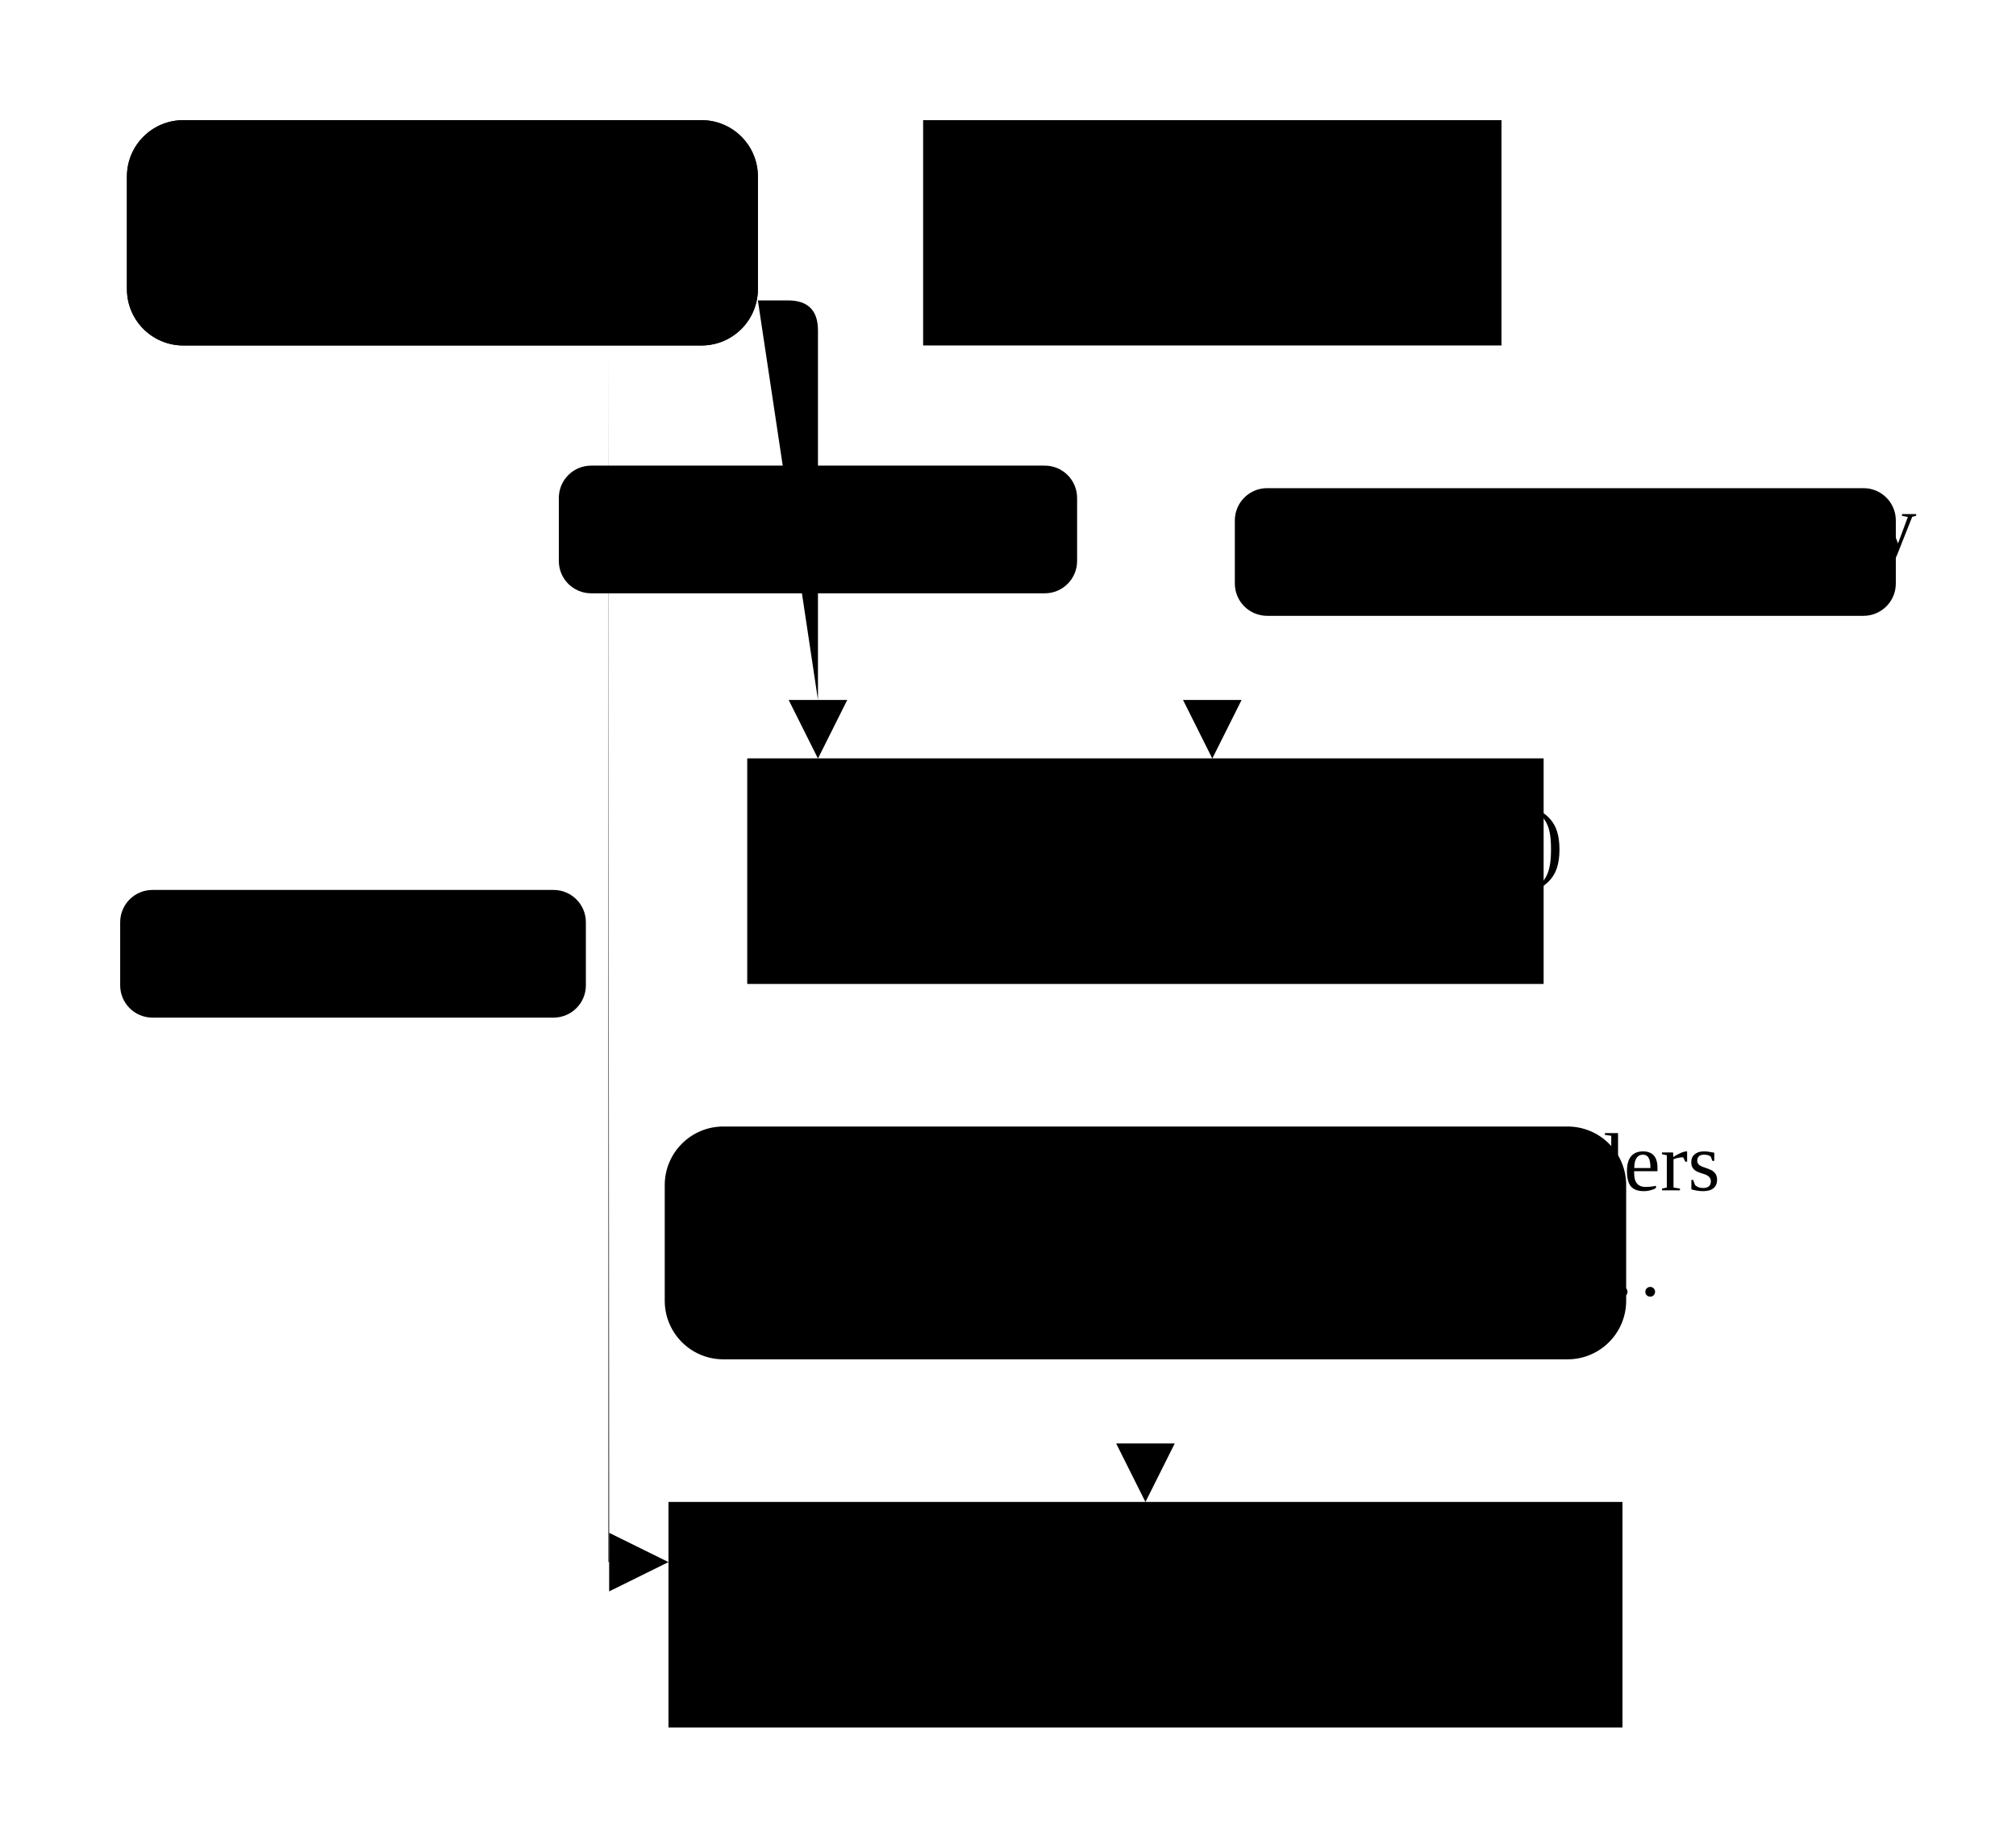
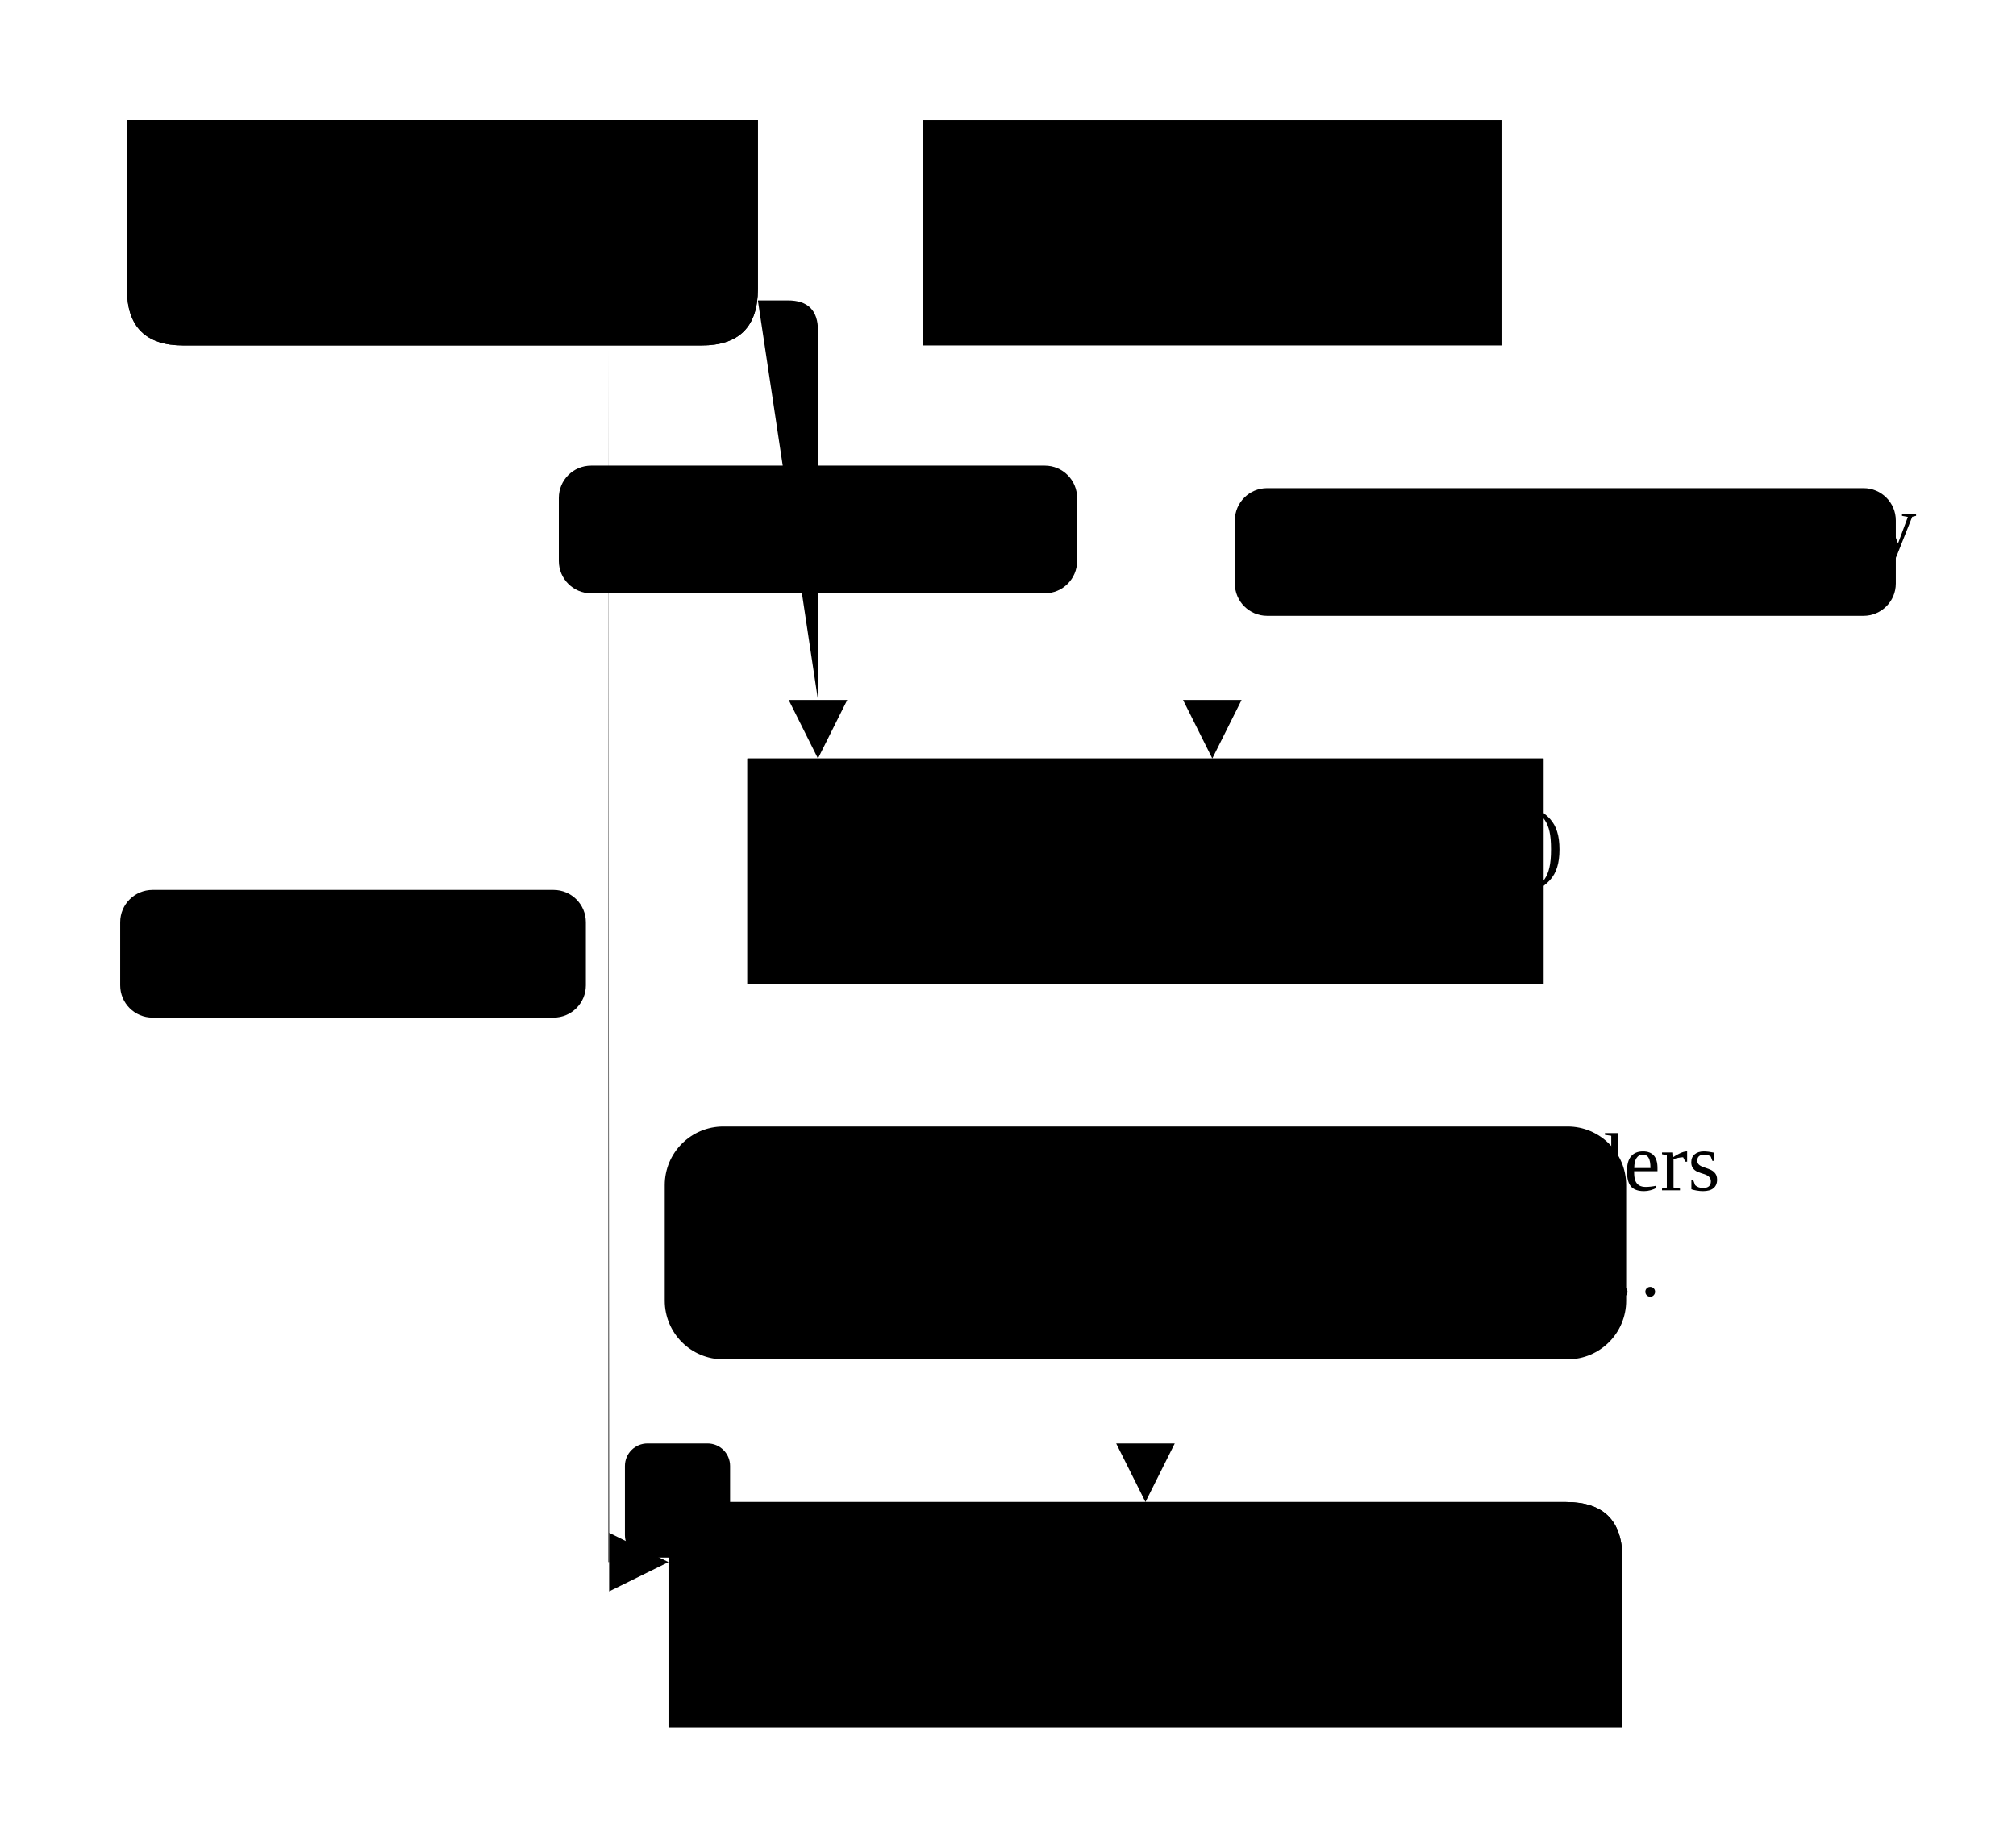
<svg xmlns="http://www.w3.org/2000/svg" class="docair-pic" viewBox="-16.9 -16 268.4 246" width="268.4" height="246" data-layer="overview" data-direction="down" data-zoom="4.15">
  <g class="boxes" />
  <g class="lines">
-     <g class="line e-call bundle" data-id="0" data-from="browser" data-to="infra" data-edges="2">
+     <g class="line e-call bundle" data-id="0" data-from="browser" data-to="infra" data-edges="shop-ui.cart -call-&gt; orders.create">
      <path class="ln" d="M135.6,115 L135.6,176.2" stroke-width="1.6" />
      <path class="ah" d="M135.6,184 L131.7,176.2 L139.5,176.2 Z" />
    </g>
-     <g class="line e-cover bundle" data-id="1" data-from="shop-tests" data-to="browser" data-edges="4 6">
+     <g class="line e-cover bundle" data-id="1" data-from="shop-tests" data-to="browser" data-edges="cart-spec.buying-stores-the-order -cover-&gt; shop-ui.cart&#10;cart-spec.the-total-adds-up -cover-&gt; shop-ui.cart.total">
      <path class="ln" d="M84,24 L88,24 Q92,24 92,28 L92,77.2" stroke-width="2" />
      <path class="ah" d="M92,85 L88.1,77.2 L95.9,77.2 Z" />
    </g>
-     <g class="line e-cover bundle" data-id="2" data-from="shop-tests" data-to="infra" data-edges="5">
+     <g class="line e-cover bundle" data-id="2" data-from="shop-tests" data-to="infra" data-edges="cart-spec.buying-stores-the-order -cover-&gt; orders.create">
      <path class="ln" d="M64.1,30 L64.1,192 L64.2,192" stroke-width="1.6" />
      <path class="ah" d="M72.1,192 L64.2,195.9 L64.2,188.1 Z" />
    </g>
-     <g class="line e-call bundle" data-id="3" data-from="shopper" data-to="browser" data-edges="7">
+     <g class="line e-call bundle" data-id="3" data-from="shopper" data-to="browser" data-edges="shopper -call-&gt; shop-ui.cart">
      <path class="ln" d="M144.5,30 L144.5,77.2" stroke-width="1.6" />
      <path class="ah" d="M144.5,85 L140.6,77.2 L148.4,77.2 Z" />
    </g>
  </g>
  <g class="parts">
    <g class="part k-host closed" data-id="infra">
-       <rect class="sh" x="72.1" y="184" width="127" height="30" />
-       <rect class="gap" x="72.1" y="184" width="127" height="30" />
+       <path class="sh" d="M72.1,214 L72.1,191.5 Q72.1,184 79.6,184 L191.6,184 Q199.1,184 199.1,191.5 L199.1,214 Z" />
+       <path class="gap" d="M72.1,214 L72.1,191.5 Q72.1,184 79.6,184 L191.6,184 Q199.1,184 199.1,191.5 L199.1,214 Z" />
      <text x="135.6" y="199" font-size="12">infra host (6)</text>
+       <g class="tf-mark" transform="translate(68.1 178) scale(1)">
+         <rect x="-1.8" y="-1.8" width="14" height="15.2" rx="3" />
+         <path d="M0 0L3.2 1.8V5.4L0 3.6Z M3.6 2L6.8 3.8V7.4L3.6 5.6Z M3.6 6.2L6.8 8V11.6L3.6 9.8Z M7.2 3.8L10.4 2V5.6L7.2 7.4Z" />
+       </g>
    </g>
    <g class="part k-test closed" data-id="shop-tests">
-       <rect class="sh" x="0" y="0" width="84" height="30" rx="7.5" />
-       <rect class="gap" x="0" y="0" width="84" height="30" rx="7.5" />
+       <path class="sh" d="M0,0 L84,0 L84,22.5 Q84,30 76.5,30 L7.5,30 Q0,30 0,22.5 Z" />
+       <path class="gap" d="M0,0 L84,0 L84,22.5 Q84,30 76.5,30 L7.5,30 Q0,30 0,22.5 Z" />
      <text x="42" y="15" font-size="12">cart (2)</text>
    </g>
    <g class="part k-external" data-id="shopper">
      <rect class="sh" x="106" y="0" width="77" height="30" />
      <text x="144.5" y="15" font-size="12">shopper</text>
    </g>
    <g class="part k-external closed" data-id="browser">
      <rect class="sh" x="82.6" y="85" width="106" height="30" />
      <rect class="gap" x="82.6" y="85" width="106" height="30" />
      <text x="135.6" y="100" font-size="12">browser (3)</text>
    </g>
  </g>
  <g class="labels">
    <g class="words bundle" data-line="0">
      <rect x="71.6" y="134" width="128" height="31" rx="7.8" />
-       <rect class="chip" x="146.8" y="135.4" width="43.6" height="14.3" rx="3" />
-       <rect class="chip" x="97.3" y="149.4" width="76.6" height="14.3" rx="3" />
+       <rect class="chip" data-data="data.order" x="146.8" y="135.4" width="43.6" height="14.3" rx="3" />
+       <rect class="chip" data-data="data.order" x="97.3" y="149.4" width="76.6" height="14.3" rx="3" />
      <text font-size="11">
-         <tspan x="135.6" y="142.5">POST /api/<tspan class="d">orders</tspan>
+         <tspan x="135.6" y="142.5">POST /api/<tspan class="d" data-data="data.order">orders</tspan>
        </tspan>
-         <tspan x="135.6" y="156.5">(<tspan class="d">CreateOrder</tspan>…</tspan>
+         <tspan x="135.6" y="156.5">(<tspan class="d" data-data="data.order">CreateOrder</tspan>…</tspan>
      </text>
    </g>
    <g class="words bundle" data-line="1">
      <rect x="57.5" y="46" width="69" height="17" rx="4.3" />
      <text font-size="11">
        <tspan x="92" y="54.5">2 tests</tspan>
      </text>
    </g>
    <g class="words bundle" data-line="2">
      <rect x="-0.9" y="102.5" width="62" height="17" rx="4.3" />
      <text font-size="11">
        <tspan x="30.1" y="111">1 test</tspan>
      </text>
    </g>
    <g class="words bundle" data-line="3">
      <rect x="147.5" y="49" width="88" height="17" rx="4.3" />
      <text font-size="11">
        <tspan x="191.5" y="57.5">clicks Buy</tspan>
      </text>
    </g>
  </g>
</svg>
